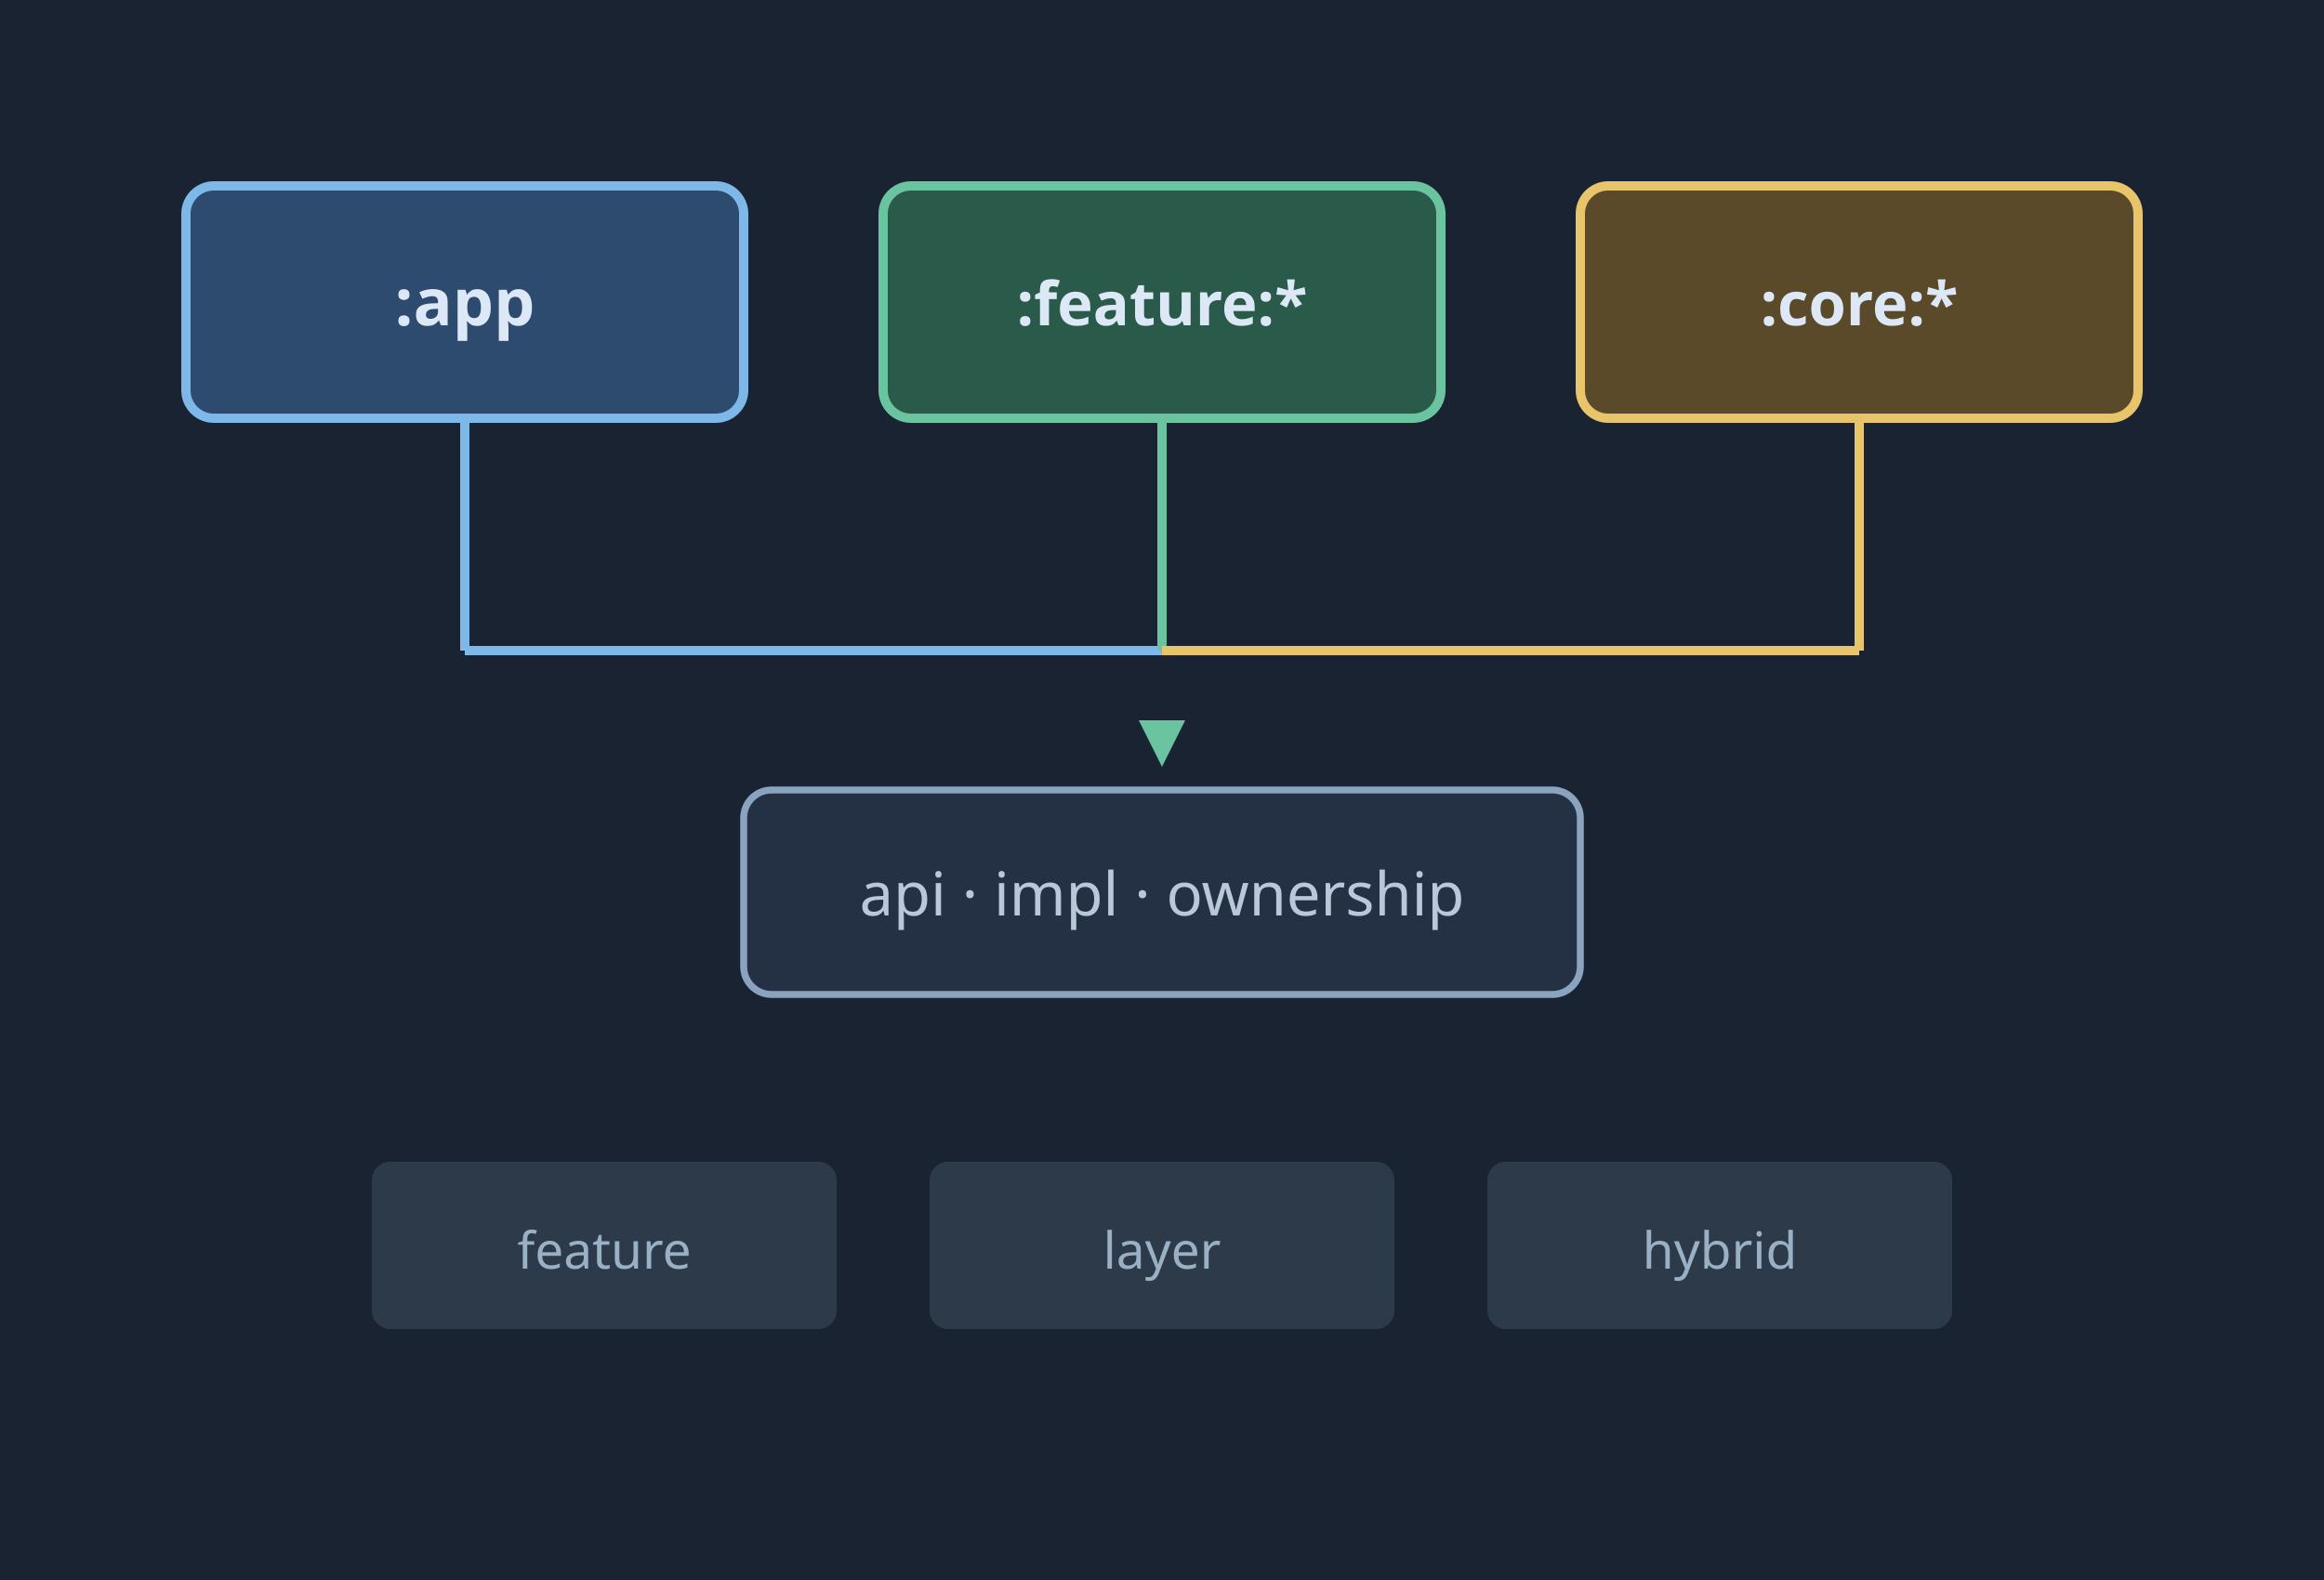
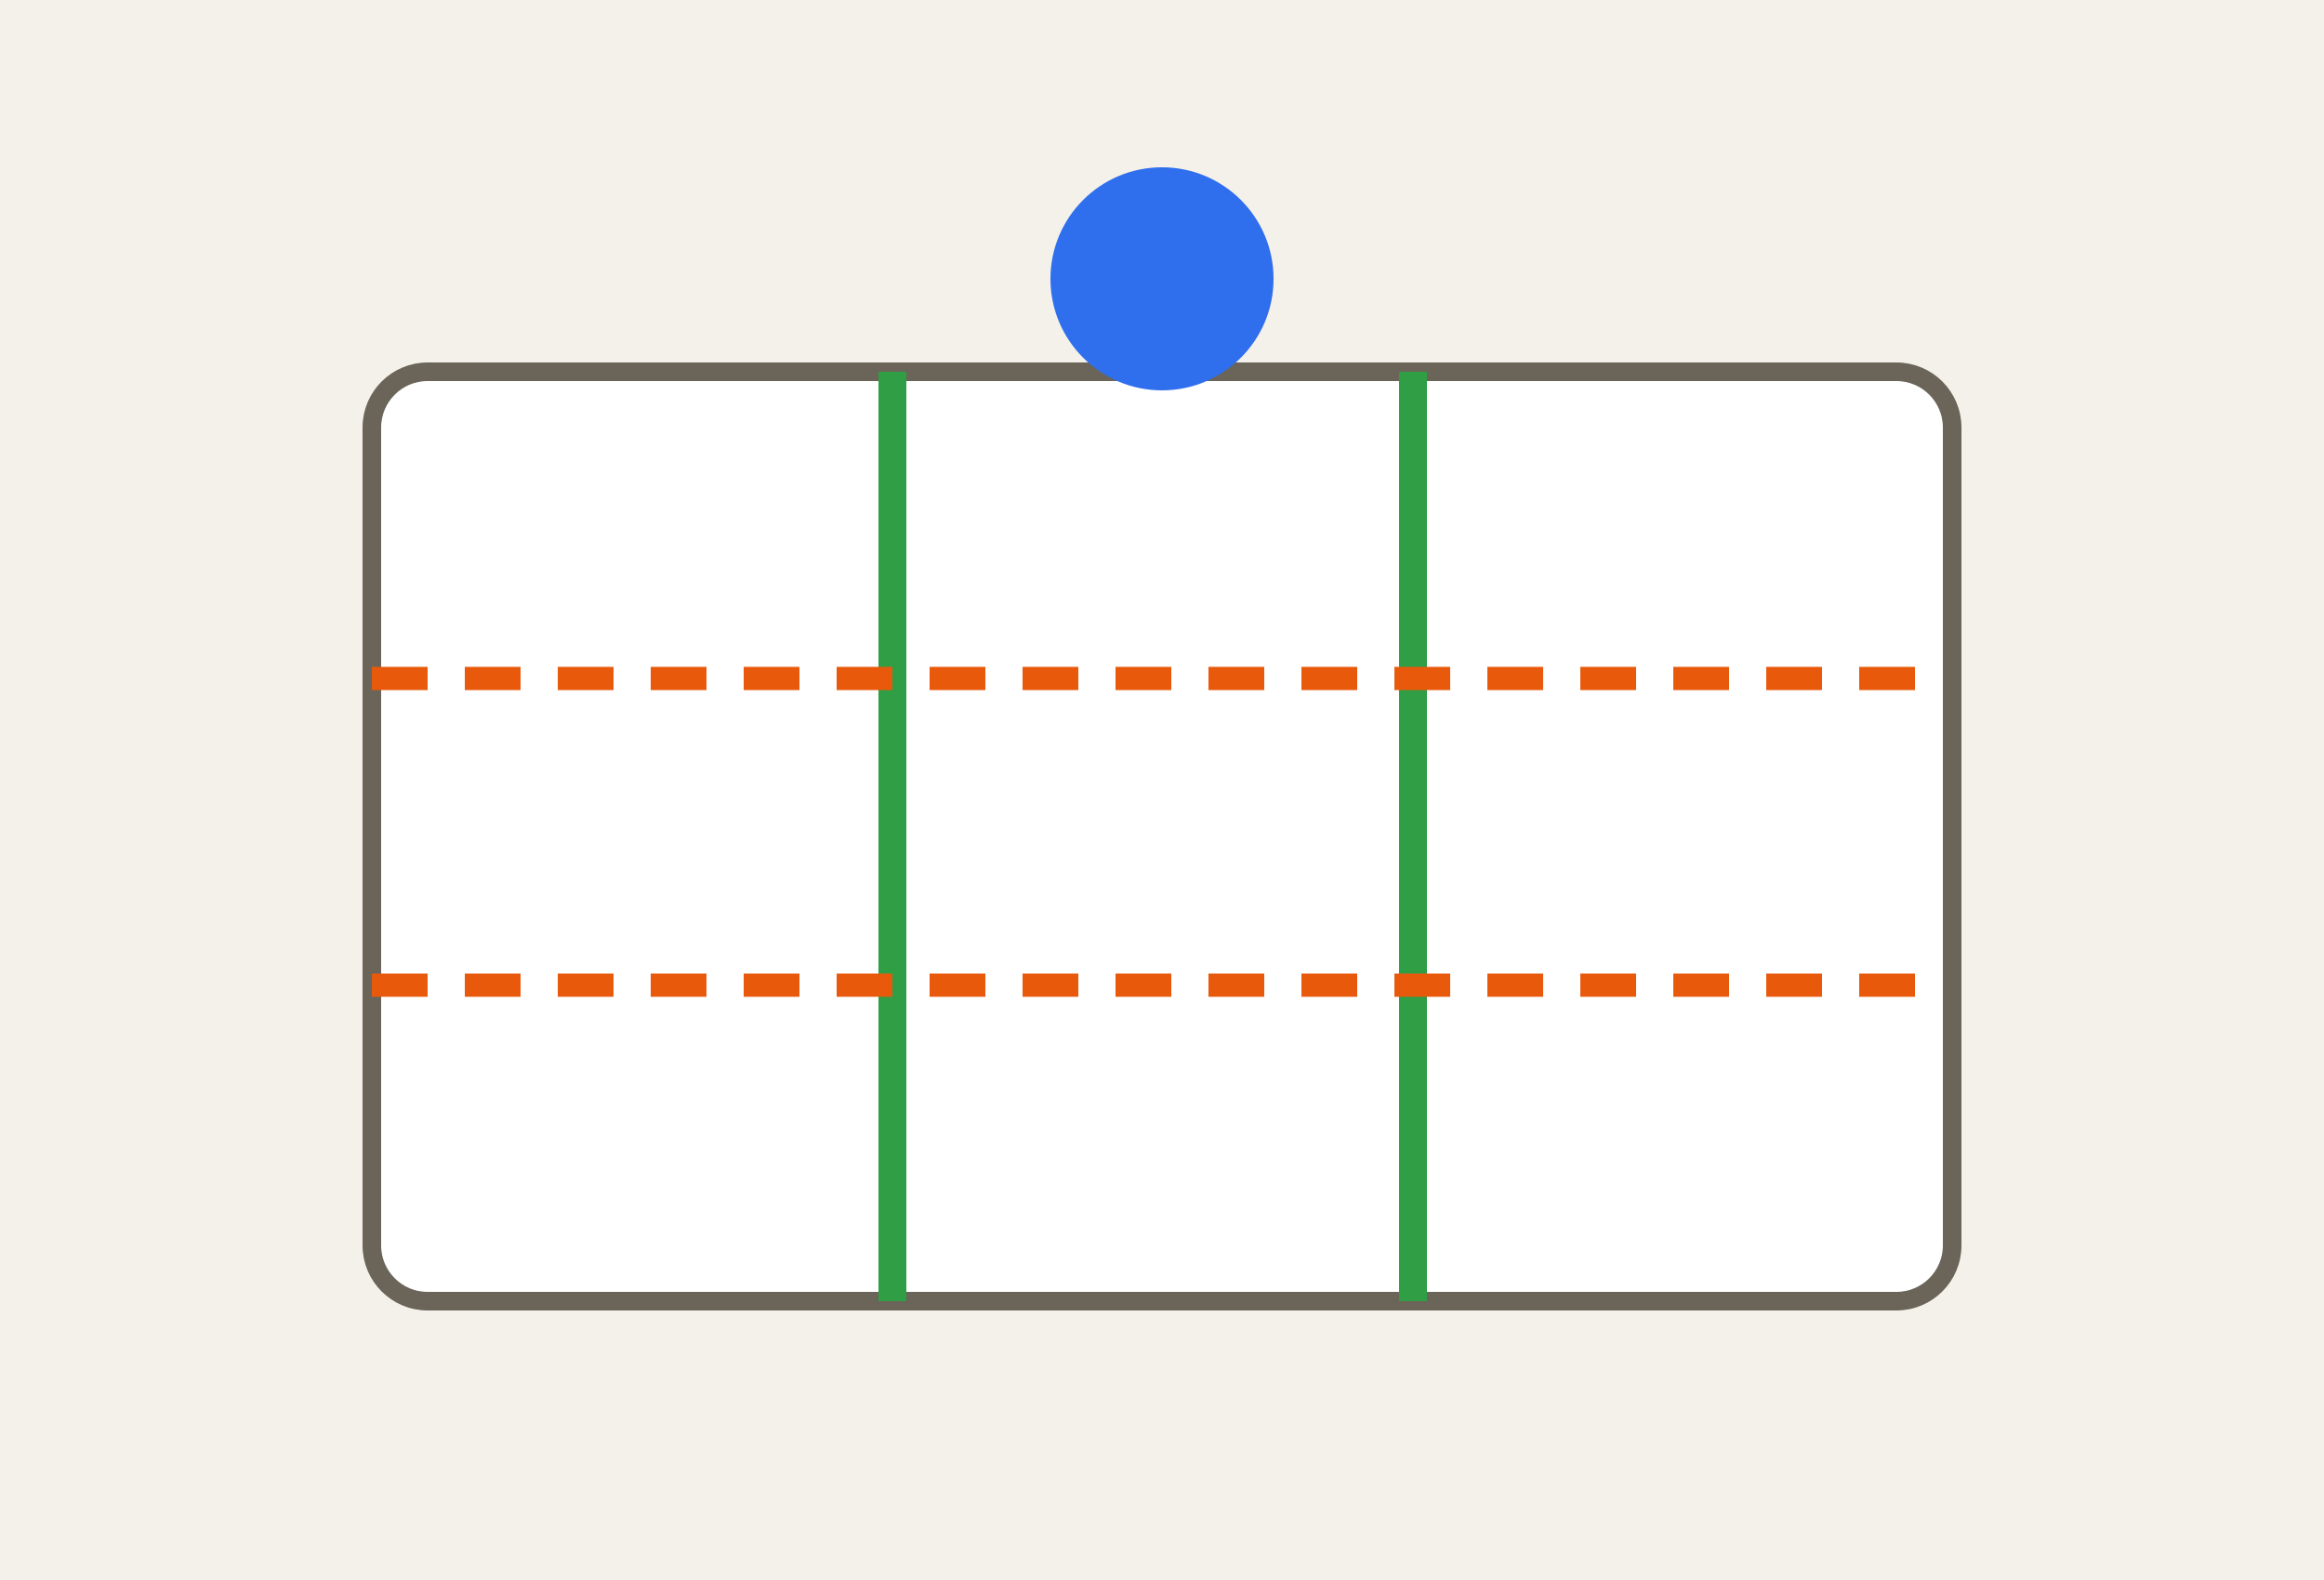
- <svg xmlns="http://www.w3.org/2000/svg" width="500" height="340" viewBox="0 0 500 340">
-   <rect width="500" height="340" fill="#1a2332" />
-   <rect x="40" y="40" width="120" height="50" rx="6" fill="#2d4a6f" stroke="#7eb8e8" stroke-width="2" />
-   <text x="100" y="70" text-anchor="middle" fill="#dce8f5" font-family="system-ui,sans-serif" font-size="14" font-weight="600">:app</text>
-   <rect x="190" y="40" width="120" height="50" rx="6" fill="#2a5a4a" stroke="#6bc4a0" stroke-width="2" />
-   <text x="250" y="70" text-anchor="middle" fill="#dce8f5" font-family="system-ui,sans-serif" font-size="13" font-weight="600">:feature:*</text>
-   <rect x="340" y="40" width="120" height="50" rx="6" fill="#5a4a2a" stroke="#e8c46b" stroke-width="2" />
-   <text x="400" y="70" text-anchor="middle" fill="#dce8f5" font-family="system-ui,sans-serif" font-size="13" font-weight="600">:core:*</text>
-   <line x1="100" y1="90" x2="100" y2="140" stroke="#7eb8e8" stroke-width="2" />
-   <line x1="100" y1="140" x2="250" y2="140" stroke="#7eb8e8" stroke-width="2" />
-   <line x1="250" y1="90" x2="250" y2="140" stroke="#6bc4a0" stroke-width="2" />
-   <line x1="250" y1="140" x2="400" y2="140" stroke="#e8c46b" stroke-width="2" />
-   <line x1="400" y1="90" x2="400" y2="140" stroke="#e8c46b" stroke-width="2" />
-   <polygon points="245,155 255,155 250,165" fill="#6bc4a0" />
-   <rect x="160" y="170" width="180" height="44" rx="6" fill="#243044" stroke="#8aa4c0" stroke-width="1.5" />
-   <text x="250" y="197" text-anchor="middle" fill="#b8c8d8" font-family="system-ui,sans-serif" font-size="13">api · impl · ownership</text>
-   <rect x="80" y="250" width="100" height="36" rx="4" fill="#2d3a4a" />
-   <text x="130" y="273" text-anchor="middle" fill="#9ab0c4" font-family="system-ui,sans-serif" font-size="11">feature</text>
-   <rect x="200" y="250" width="100" height="36" rx="4" fill="#2d3a4a" />
-   <text x="250" y="273" text-anchor="middle" fill="#9ab0c4" font-family="system-ui,sans-serif" font-size="11">layer</text>
-   <rect x="320" y="250" width="100" height="36" rx="4" fill="#2d3a4a" />
-   <text x="370" y="273" text-anchor="middle" fill="#9ab0c4" font-family="system-ui,sans-serif" font-size="11">hybrid</text>
+ <svg xmlns="http://www.w3.org/2000/svg" width="250" height="170" viewBox="0 0 250 170">
+   <rect width="250" height="170" fill="#f4f1ea" />
+   <rect x="40" y="40" width="170" height="100" rx="6" fill="#ffffff" stroke="#6b6458" stroke-width="2" />
+   <line x1="96" y1="40" x2="96" y2="140" stroke="#2f9e44" stroke-width="3" />
+   <line x1="152" y1="40" x2="152" y2="140" stroke="#2f9e44" stroke-width="3" />
+   <line x1="40" y1="73" x2="210" y2="73" stroke="#e8590c" stroke-width="2.5" stroke-dasharray="6 4" />
+   <line x1="40" y1="106" x2="210" y2="106" stroke="#e8590c" stroke-width="2.5" stroke-dasharray="6 4" />
+   <circle cx="125" cy="30" r="12" fill="#2f6fed" />
</svg>
